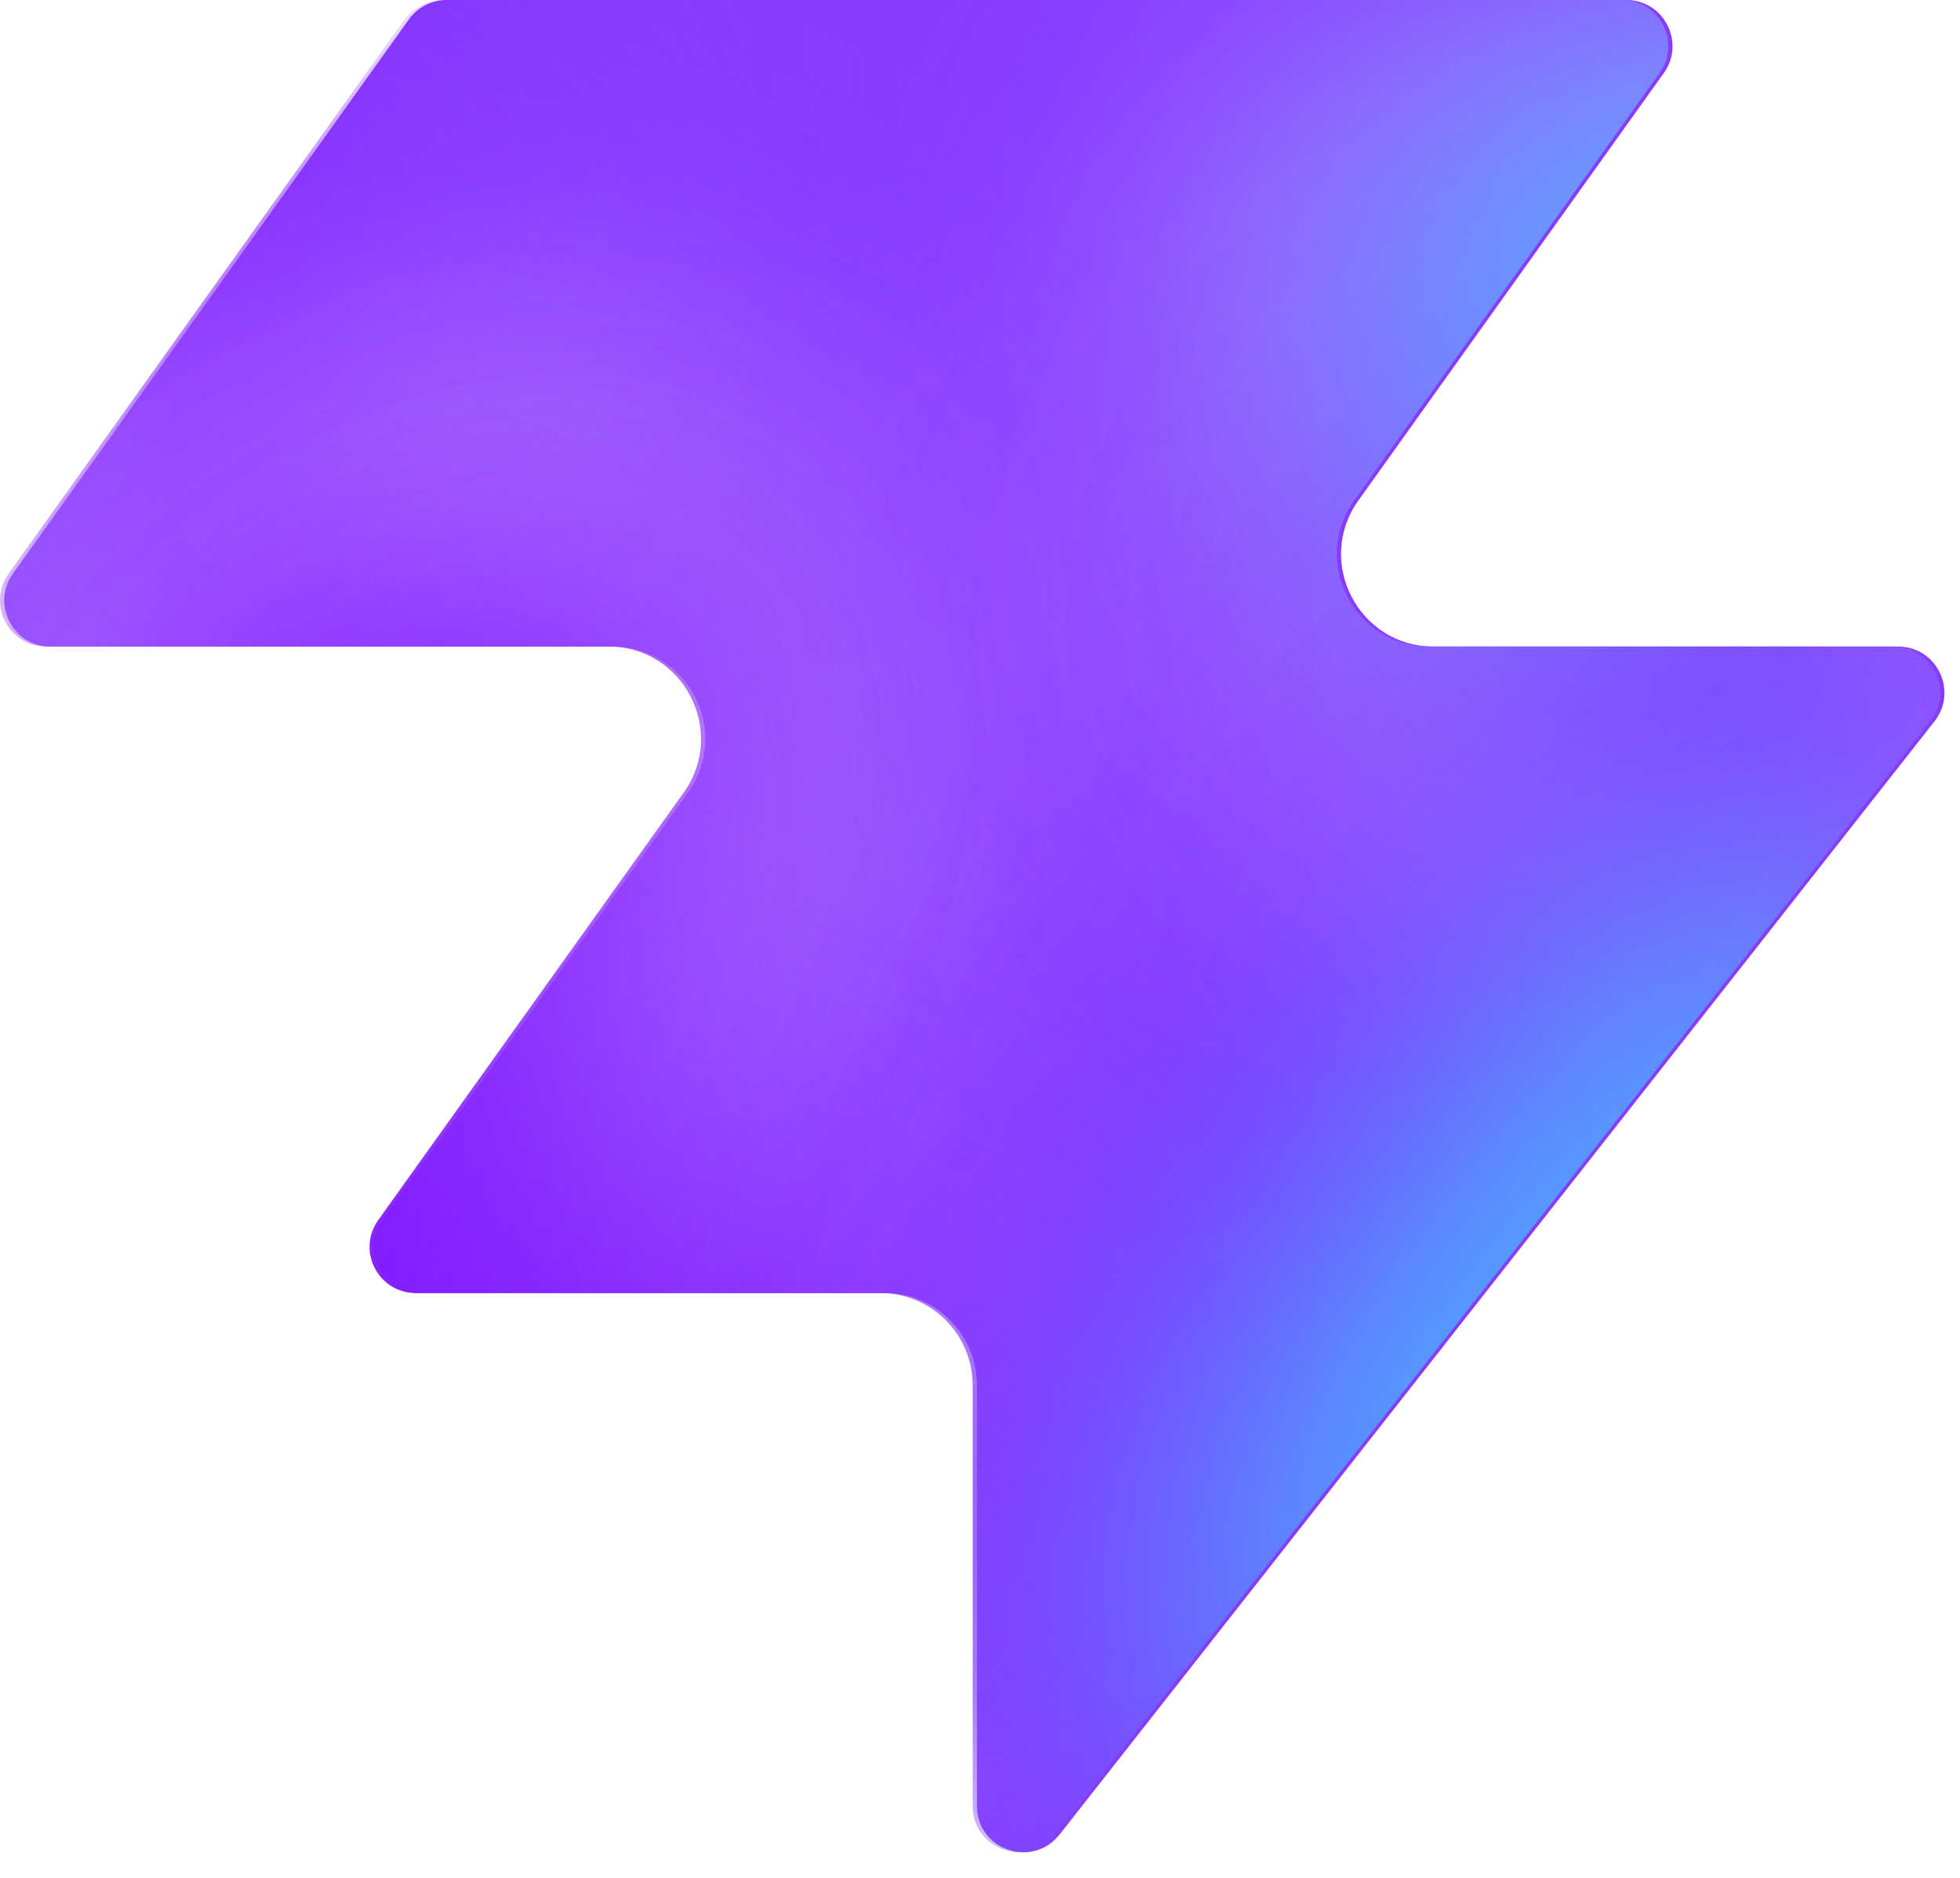
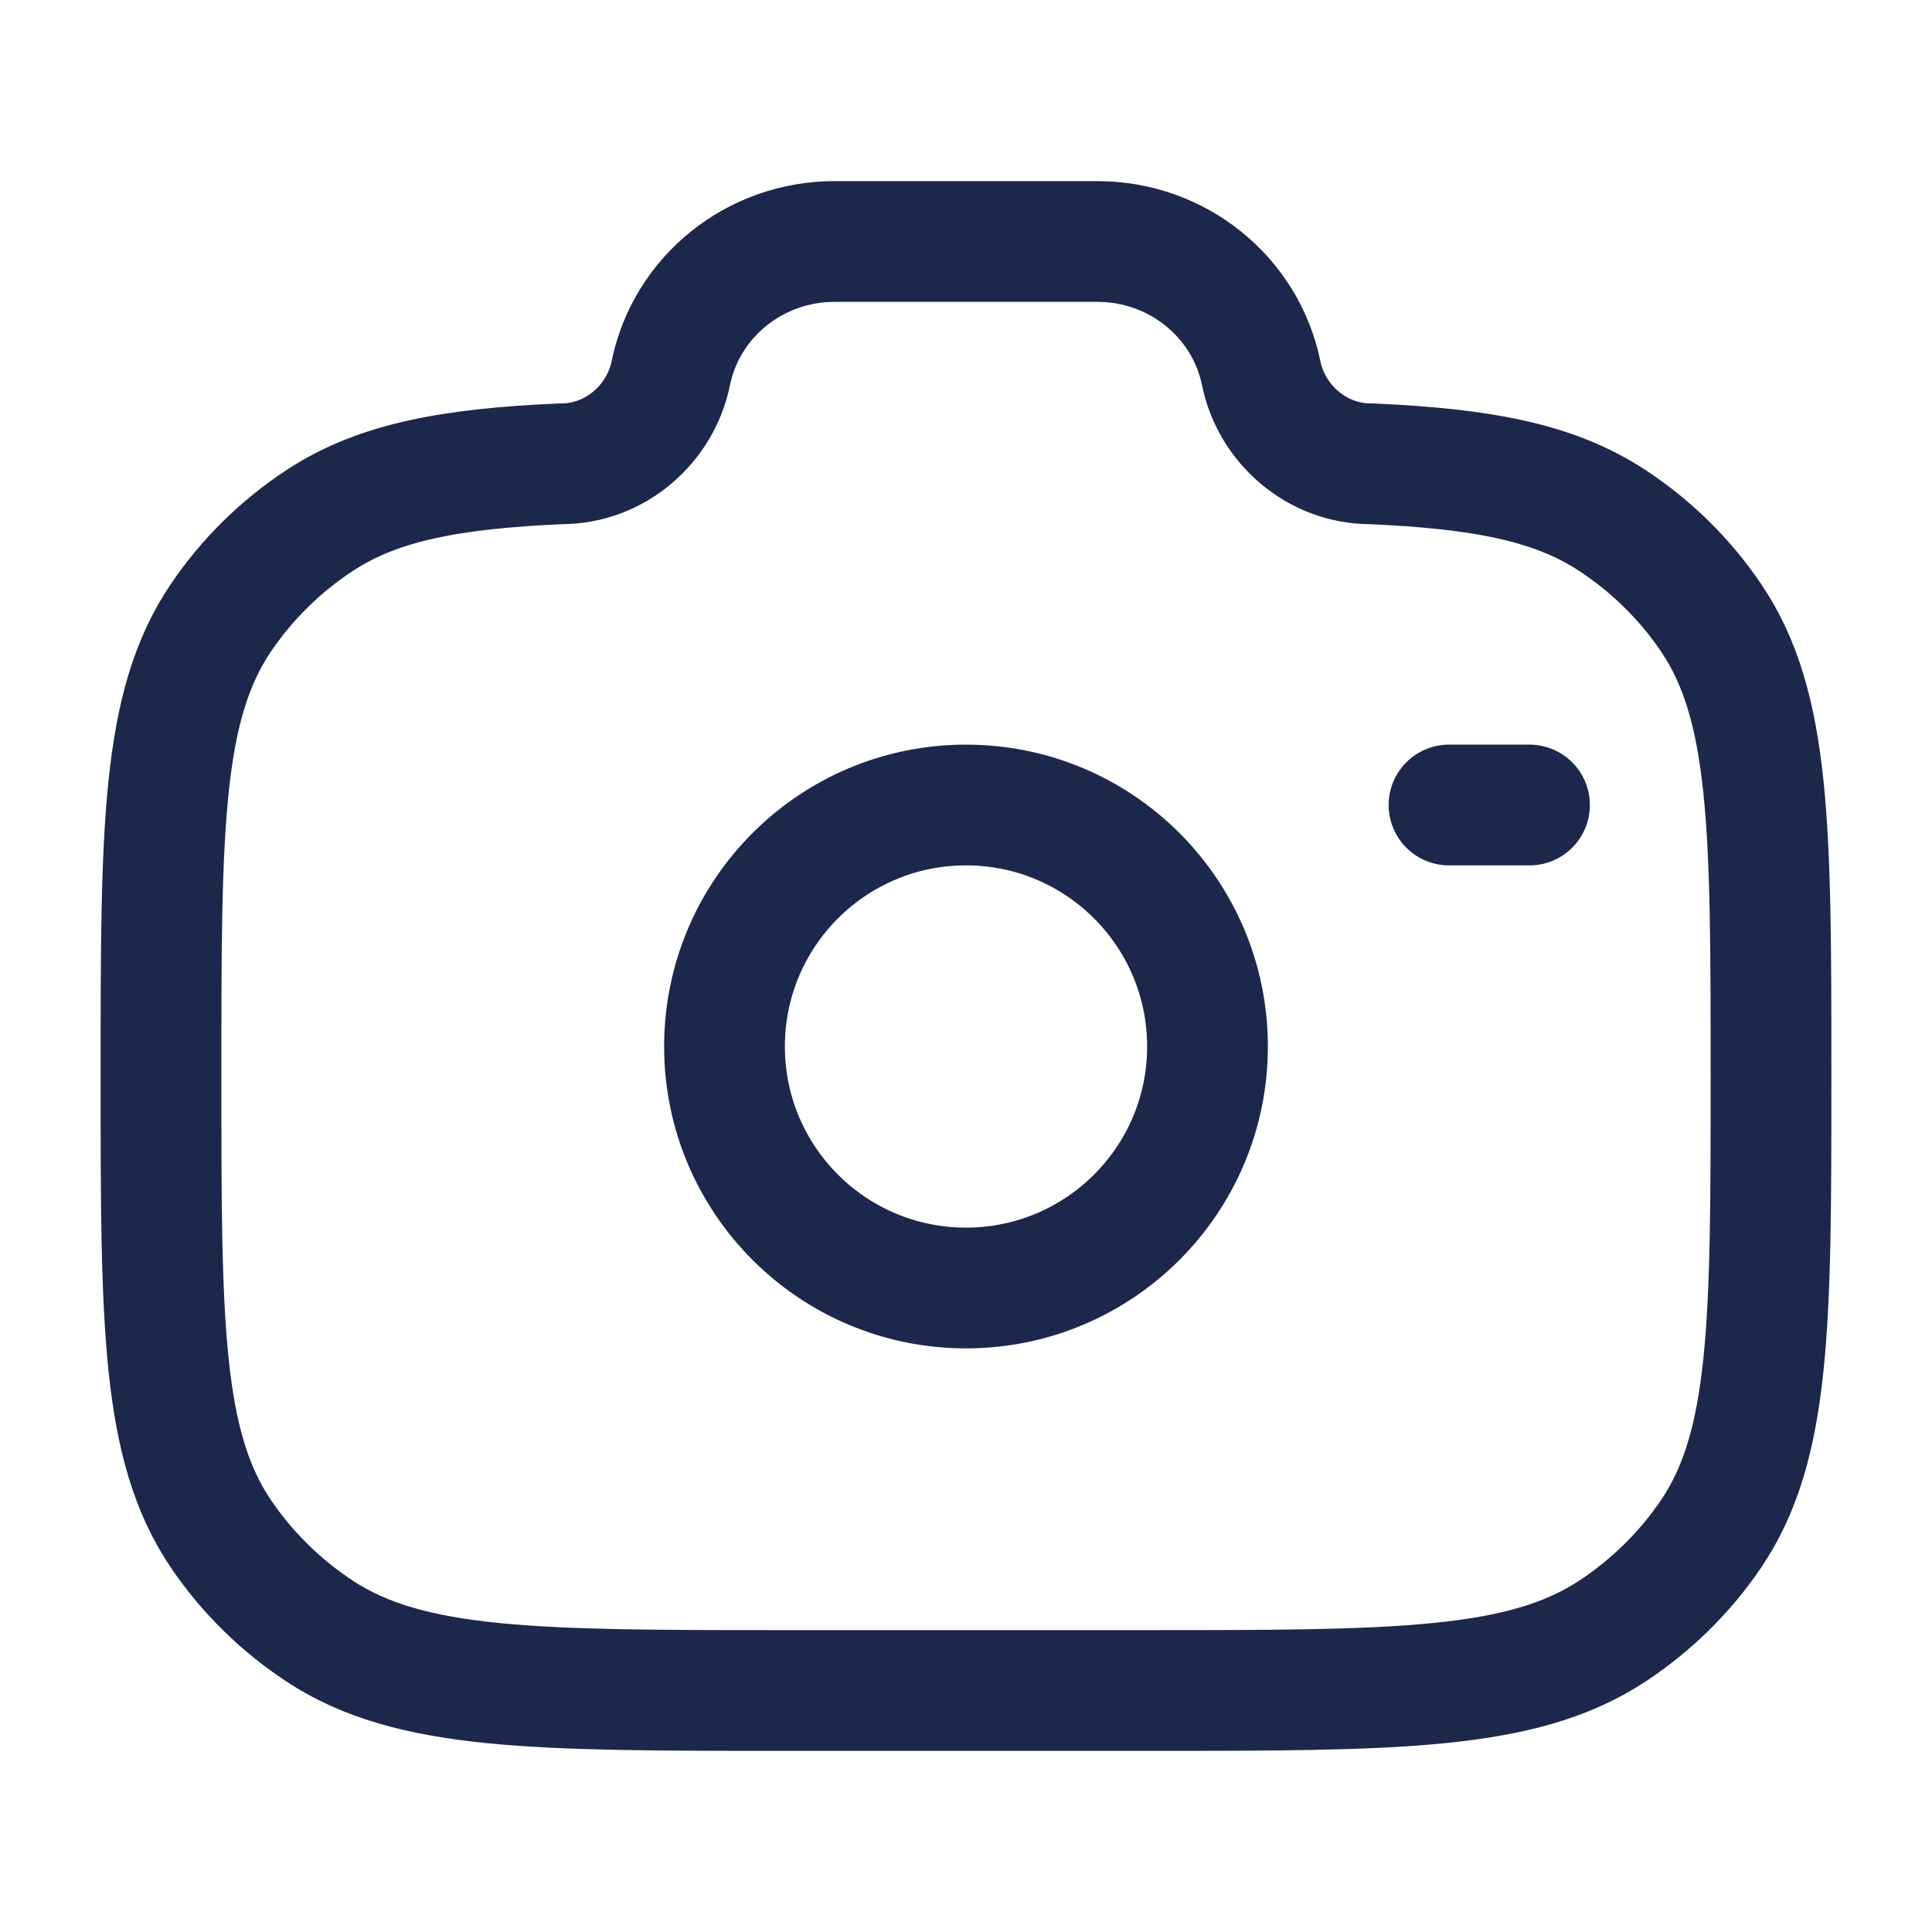
- <svg xmlns="http://www.w3.org/2000/svg" width="48" height="46" fill="none" viewBox="0 0 48 46">
-   <path fill="#863bff" d="M25.946 44.938c-.664.845-2.021.375-2.021-.698V33.937a2.26 2.26 0 0 0-2.262-2.262H10.287c-.92 0-1.456-1.04-.92-1.788l7.48-10.471c1.07-1.497 0-3.578-1.842-3.578H1.237c-.92 0-1.456-1.04-.92-1.788L10.013.474c.214-.297.556-.474.92-.474h28.894c.92 0 1.456 1.04.92 1.788l-7.48 10.471c-1.07 1.498 0 3.579 1.842 3.579h11.377c.943 0 1.473 1.088.89 1.83L25.947 44.94z" style="fill:#863bff;fill:color(display-p3 .525 .23 1);fill-opacity:1" />
-   <mask id="a" width="48" height="46" x="0" y="0" maskUnits="userSpaceOnUse" style="mask-type:alpha">
-     <path fill="#000" d="M25.842 44.938c-.664.844-2.021.375-2.021-.698V33.937a2.26 2.26 0 0 0-2.262-2.262H10.183c-.92 0-1.456-1.04-.92-1.788l7.48-10.471c1.07-1.498 0-3.579-1.842-3.579H1.133c-.92 0-1.456-1.04-.92-1.787L9.91.473c.214-.297.556-.474.92-.474h28.894c.92 0 1.456 1.04.92 1.788l-7.48 10.471c-1.07 1.498 0 3.578 1.842 3.578h11.377c.943 0 1.473 1.088.89 1.832L25.843 44.94z" style="fill:#000;fill-opacity:1" />
-   </mask>
-   <g mask="url(#a)">
-     <g filter="url(#b)">
-       <ellipse cx="5.508" cy="14.704" fill="#ede6ff" rx="5.508" ry="14.704" style="fill:#ede6ff;fill:color(display-p3 .927 .903 1);fill-opacity:1" transform="matrix(.00324 1 1 -.00324 -4.47 31.516)" />
-     </g>
-     <g filter="url(#c)">
-       <ellipse cx="10.399" cy="29.851" fill="#ede6ff" rx="10.399" ry="29.851" style="fill:#ede6ff;fill:color(display-p3 .927 .903 1);fill-opacity:1" transform="matrix(.00324 1 1 -.00324 -39.328 7.883)" />
-     </g>
-     <g filter="url(#d)">
-       <ellipse cx="5.508" cy="30.487" fill="#7e14ff" rx="5.508" ry="30.487" style="fill:#7e14ff;fill:color(display-p3 .492 .077 1);fill-opacity:1" transform="rotate(89.814 -25.913 -14.639)scale(1 -1)" />
-     </g>
-     <g filter="url(#e)">
-       <ellipse cx="5.508" cy="30.599" fill="#7e14ff" rx="5.508" ry="30.599" style="fill:#7e14ff;fill:color(display-p3 .492 .077 1);fill-opacity:1" transform="rotate(89.814 -32.644 -3.334)scale(1 -1)" />
-     </g>
-     <g filter="url(#f)">
-       <ellipse cx="5.508" cy="30.599" fill="#7e14ff" rx="5.508" ry="30.599" style="fill:#7e14ff;fill:color(display-p3 .492 .077 1);fill-opacity:1" transform="matrix(.00324 1 1 -.00324 -34.34 30.47)" />
-     </g>
-     <g filter="url(#g)">
-       <ellipse cx="14.072" cy="22.078" fill="#ede6ff" rx="14.072" ry="22.078" style="fill:#ede6ff;fill:color(display-p3 .927 .903 1);fill-opacity:1" transform="rotate(93.35 24.506 48.493)scale(-1 1)" />
-     </g>
-     <g filter="url(#h)">
-       <ellipse cx="3.47" cy="21.501" fill="#7e14ff" rx="3.47" ry="21.501" style="fill:#7e14ff;fill:color(display-p3 .492 .077 1);fill-opacity:1" transform="rotate(89.009 28.708 47.59)scale(-1 1)" />
-     </g>
-     <g filter="url(#i)">
-       <ellipse cx="3.47" cy="21.501" fill="#7e14ff" rx="3.47" ry="21.501" style="fill:#7e14ff;fill:color(display-p3 .492 .077 1);fill-opacity:1" transform="rotate(89.009 28.708 47.59)scale(-1 1)" />
-     </g>
-     <g filter="url(#j)">
-       <ellipse cx=".387" cy="8.972" fill="#7e14ff" rx="4.407" ry="29.108" style="fill:#7e14ff;fill:color(display-p3 .492 .077 1);fill-opacity:1" transform="rotate(39.51 .387 8.972)" />
-     </g>
-     <g filter="url(#k)">
-       <ellipse cx="47.523" cy="-6.092" fill="#7e14ff" rx="4.407" ry="29.108" style="fill:#7e14ff;fill:color(display-p3 .492 .077 1);fill-opacity:1" transform="rotate(37.892 47.523 -6.092)" />
-     </g>
-     <g filter="url(#l)">
-       <ellipse cx="41.412" cy="6.333" fill="#47bfff" rx="5.971" ry="9.665" style="fill:#47bfff;fill:color(display-p3 .28 .748 1);fill-opacity:1" transform="rotate(37.892 41.412 6.333)" />
-     </g>
-     <g filter="url(#m)">
-       <ellipse cx="-1.879" cy="38.332" fill="#7e14ff" rx="4.407" ry="29.108" style="fill:#7e14ff;fill:color(display-p3 .492 .077 1);fill-opacity:1" transform="rotate(37.892 -1.88 38.332)" />
-     </g>
-     <g filter="url(#n)">
-       <ellipse cx="-1.879" cy="38.332" fill="#7e14ff" rx="4.407" ry="29.108" style="fill:#7e14ff;fill:color(display-p3 .492 .077 1);fill-opacity:1" transform="rotate(37.892 -1.88 38.332)" />
-     </g>
-     <g filter="url(#o)">
-       <ellipse cx="35.651" cy="29.907" fill="#7e14ff" rx="4.407" ry="29.108" style="fill:#7e14ff;fill:color(display-p3 .492 .077 1);fill-opacity:1" transform="rotate(37.892 35.651 29.907)" />
-     </g>
-     <g filter="url(#p)">
-       <ellipse cx="38.418" cy="32.4" fill="#47bfff" rx="5.971" ry="15.297" style="fill:#47bfff;fill:color(display-p3 .28 .748 1);fill-opacity:1" transform="rotate(37.892 38.418 32.4)" />
-     </g>
-   </g>
-   <defs>
-     <filter id="b" width="60.045" height="41.654" x="-19.77" y="16.149" color-interpolation-filters="sRGB" filterUnits="userSpaceOnUse">
-       <feFlood flood-opacity="0" result="BackgroundImageFix" />
-       <feBlend in="SourceGraphic" in2="BackgroundImageFix" result="shape" />
-       <feGaussianBlur result="effect1_foregroundBlur_2002_17158" stdDeviation="7.659" />
-     </filter>
-     <filter id="c" width="90.34" height="51.437" x="-54.613" y="-7.533" color-interpolation-filters="sRGB" filterUnits="userSpaceOnUse">
-       <feFlood flood-opacity="0" result="BackgroundImageFix" />
-       <feBlend in="SourceGraphic" in2="BackgroundImageFix" result="shape" />
-       <feGaussianBlur result="effect1_foregroundBlur_2002_17158" stdDeviation="7.659" />
-     </filter>
-     <filter id="d" width="79.355" height="29.4" x="-49.64" y="2.03" color-interpolation-filters="sRGB" filterUnits="userSpaceOnUse">
-       <feFlood flood-opacity="0" result="BackgroundImageFix" />
-       <feBlend in="SourceGraphic" in2="BackgroundImageFix" result="shape" />
-       <feGaussianBlur result="effect1_foregroundBlur_2002_17158" stdDeviation="4.596" />
-     </filter>
-     <filter id="e" width="79.579" height="29.4" x="-45.045" y="20.029" color-interpolation-filters="sRGB" filterUnits="userSpaceOnUse">
-       <feFlood flood-opacity="0" result="BackgroundImageFix" />
-       <feBlend in="SourceGraphic" in2="BackgroundImageFix" result="shape" />
-       <feGaussianBlur result="effect1_foregroundBlur_2002_17158" stdDeviation="4.596" />
-     </filter>
-     <filter id="f" width="79.579" height="29.4" x="-43.513" y="21.178" color-interpolation-filters="sRGB" filterUnits="userSpaceOnUse">
-       <feFlood flood-opacity="0" result="BackgroundImageFix" />
-       <feBlend in="SourceGraphic" in2="BackgroundImageFix" result="shape" />
-       <feGaussianBlur result="effect1_foregroundBlur_2002_17158" stdDeviation="4.596" />
-     </filter>
-     <filter id="g" width="74.749" height="58.852" x="15.756" y="-17.901" color-interpolation-filters="sRGB" filterUnits="userSpaceOnUse">
-       <feFlood flood-opacity="0" result="BackgroundImageFix" />
-       <feBlend in="SourceGraphic" in2="BackgroundImageFix" result="shape" />
-       <feGaussianBlur result="effect1_foregroundBlur_2002_17158" stdDeviation="7.659" />
-     </filter>
-     <filter id="h" width="61.377" height="25.362" x="23.548" y="2.284" color-interpolation-filters="sRGB" filterUnits="userSpaceOnUse">
-       <feFlood flood-opacity="0" result="BackgroundImageFix" />
-       <feBlend in="SourceGraphic" in2="BackgroundImageFix" result="shape" />
-       <feGaussianBlur result="effect1_foregroundBlur_2002_17158" stdDeviation="4.596" />
-     </filter>
-     <filter id="i" width="61.377" height="25.362" x="23.548" y="2.284" color-interpolation-filters="sRGB" filterUnits="userSpaceOnUse">
-       <feFlood flood-opacity="0" result="BackgroundImageFix" />
-       <feBlend in="SourceGraphic" in2="BackgroundImageFix" result="shape" />
-       <feGaussianBlur result="effect1_foregroundBlur_2002_17158" stdDeviation="4.596" />
-     </filter>
-     <filter id="j" width="56.045" height="63.649" x="-27.636" y="-22.853" color-interpolation-filters="sRGB" filterUnits="userSpaceOnUse">
-       <feFlood flood-opacity="0" result="BackgroundImageFix" />
-       <feBlend in="SourceGraphic" in2="BackgroundImageFix" result="shape" />
-       <feGaussianBlur result="effect1_foregroundBlur_2002_17158" stdDeviation="4.596" />
-     </filter>
-     <filter id="k" width="54.814" height="64.646" x="20.116" y="-38.415" color-interpolation-filters="sRGB" filterUnits="userSpaceOnUse">
-       <feFlood flood-opacity="0" result="BackgroundImageFix" />
-       <feBlend in="SourceGraphic" in2="BackgroundImageFix" result="shape" />
-       <feGaussianBlur result="effect1_foregroundBlur_2002_17158" stdDeviation="4.596" />
-     </filter>
-     <filter id="l" width="33.541" height="35.313" x="24.641" y="-11.323" color-interpolation-filters="sRGB" filterUnits="userSpaceOnUse">
-       <feFlood flood-opacity="0" result="BackgroundImageFix" />
-       <feBlend in="SourceGraphic" in2="BackgroundImageFix" result="shape" />
-       <feGaussianBlur result="effect1_foregroundBlur_2002_17158" stdDeviation="4.596" />
-     </filter>
-     <filter id="m" width="54.814" height="64.646" x="-29.286" y="6.009" color-interpolation-filters="sRGB" filterUnits="userSpaceOnUse">
-       <feFlood flood-opacity="0" result="BackgroundImageFix" />
-       <feBlend in="SourceGraphic" in2="BackgroundImageFix" result="shape" />
-       <feGaussianBlur result="effect1_foregroundBlur_2002_17158" stdDeviation="4.596" />
-     </filter>
-     <filter id="n" width="54.814" height="64.646" x="-29.286" y="6.009" color-interpolation-filters="sRGB" filterUnits="userSpaceOnUse">
-       <feFlood flood-opacity="0" result="BackgroundImageFix" />
-       <feBlend in="SourceGraphic" in2="BackgroundImageFix" result="shape" />
-       <feGaussianBlur result="effect1_foregroundBlur_2002_17158" stdDeviation="4.596" />
-     </filter>
-     <filter id="o" width="54.814" height="64.646" x="8.244" y="-2.416" color-interpolation-filters="sRGB" filterUnits="userSpaceOnUse">
-       <feFlood flood-opacity="0" result="BackgroundImageFix" />
-       <feBlend in="SourceGraphic" in2="BackgroundImageFix" result="shape" />
-       <feGaussianBlur result="effect1_foregroundBlur_2002_17158" stdDeviation="4.596" />
-     </filter>
-     <filter id="p" width="39.409" height="43.623" x="18.713" y="10.588" color-interpolation-filters="sRGB" filterUnits="userSpaceOnUse">
-       <feFlood flood-opacity="0" result="BackgroundImageFix" />
-       <feBlend in="SourceGraphic" in2="BackgroundImageFix" result="shape" />
-       <feGaussianBlur result="effect1_foregroundBlur_2002_17158" stdDeviation="4.596" />
-     </filter>
-   </defs>
+ <svg xmlns="http://www.w3.org/2000/svg" width="800px" height="800px" viewBox="0 0 24 24" fill="none">
+   <circle cx="12" cy="13" r="3" stroke="#1C274C" stroke-width="1.5" />
+   <path d="M9.778 21H14.222C17.343 21 18.904 21 20.025 20.265C20.51 19.946 20.927 19.537 21.251 19.061C22 17.96 22 16.428 22 13.364C22 10.299 22 8.767 21.251 7.667C20.927 7.19 20.51 6.781 20.025 6.463C19.304 5.99 18.403 5.821 17.022 5.761C16.363 5.761 15.796 5.271 15.667 4.636C15.473 3.685 14.622 3 13.634 3H10.366C9.378 3 8.527 3.685 8.333 4.636C8.204 5.271 7.637 5.761 6.978 5.761C5.597 5.821 4.696 5.99 3.975 6.463C3.49 6.781 3.073 7.19 2.749 7.667C2 8.767 2 10.299 2 13.364C2 16.428 2 17.96 2.749 19.061C3.073 19.537 3.49 19.946 3.975 20.265C5.096 21 6.657 21 9.778 21Z" stroke="#1C274C" stroke-width="1.5" />
+   <path d="M19 10H18" stroke="#1C274C" stroke-width="1.5" stroke-linecap="round" />
</svg>
